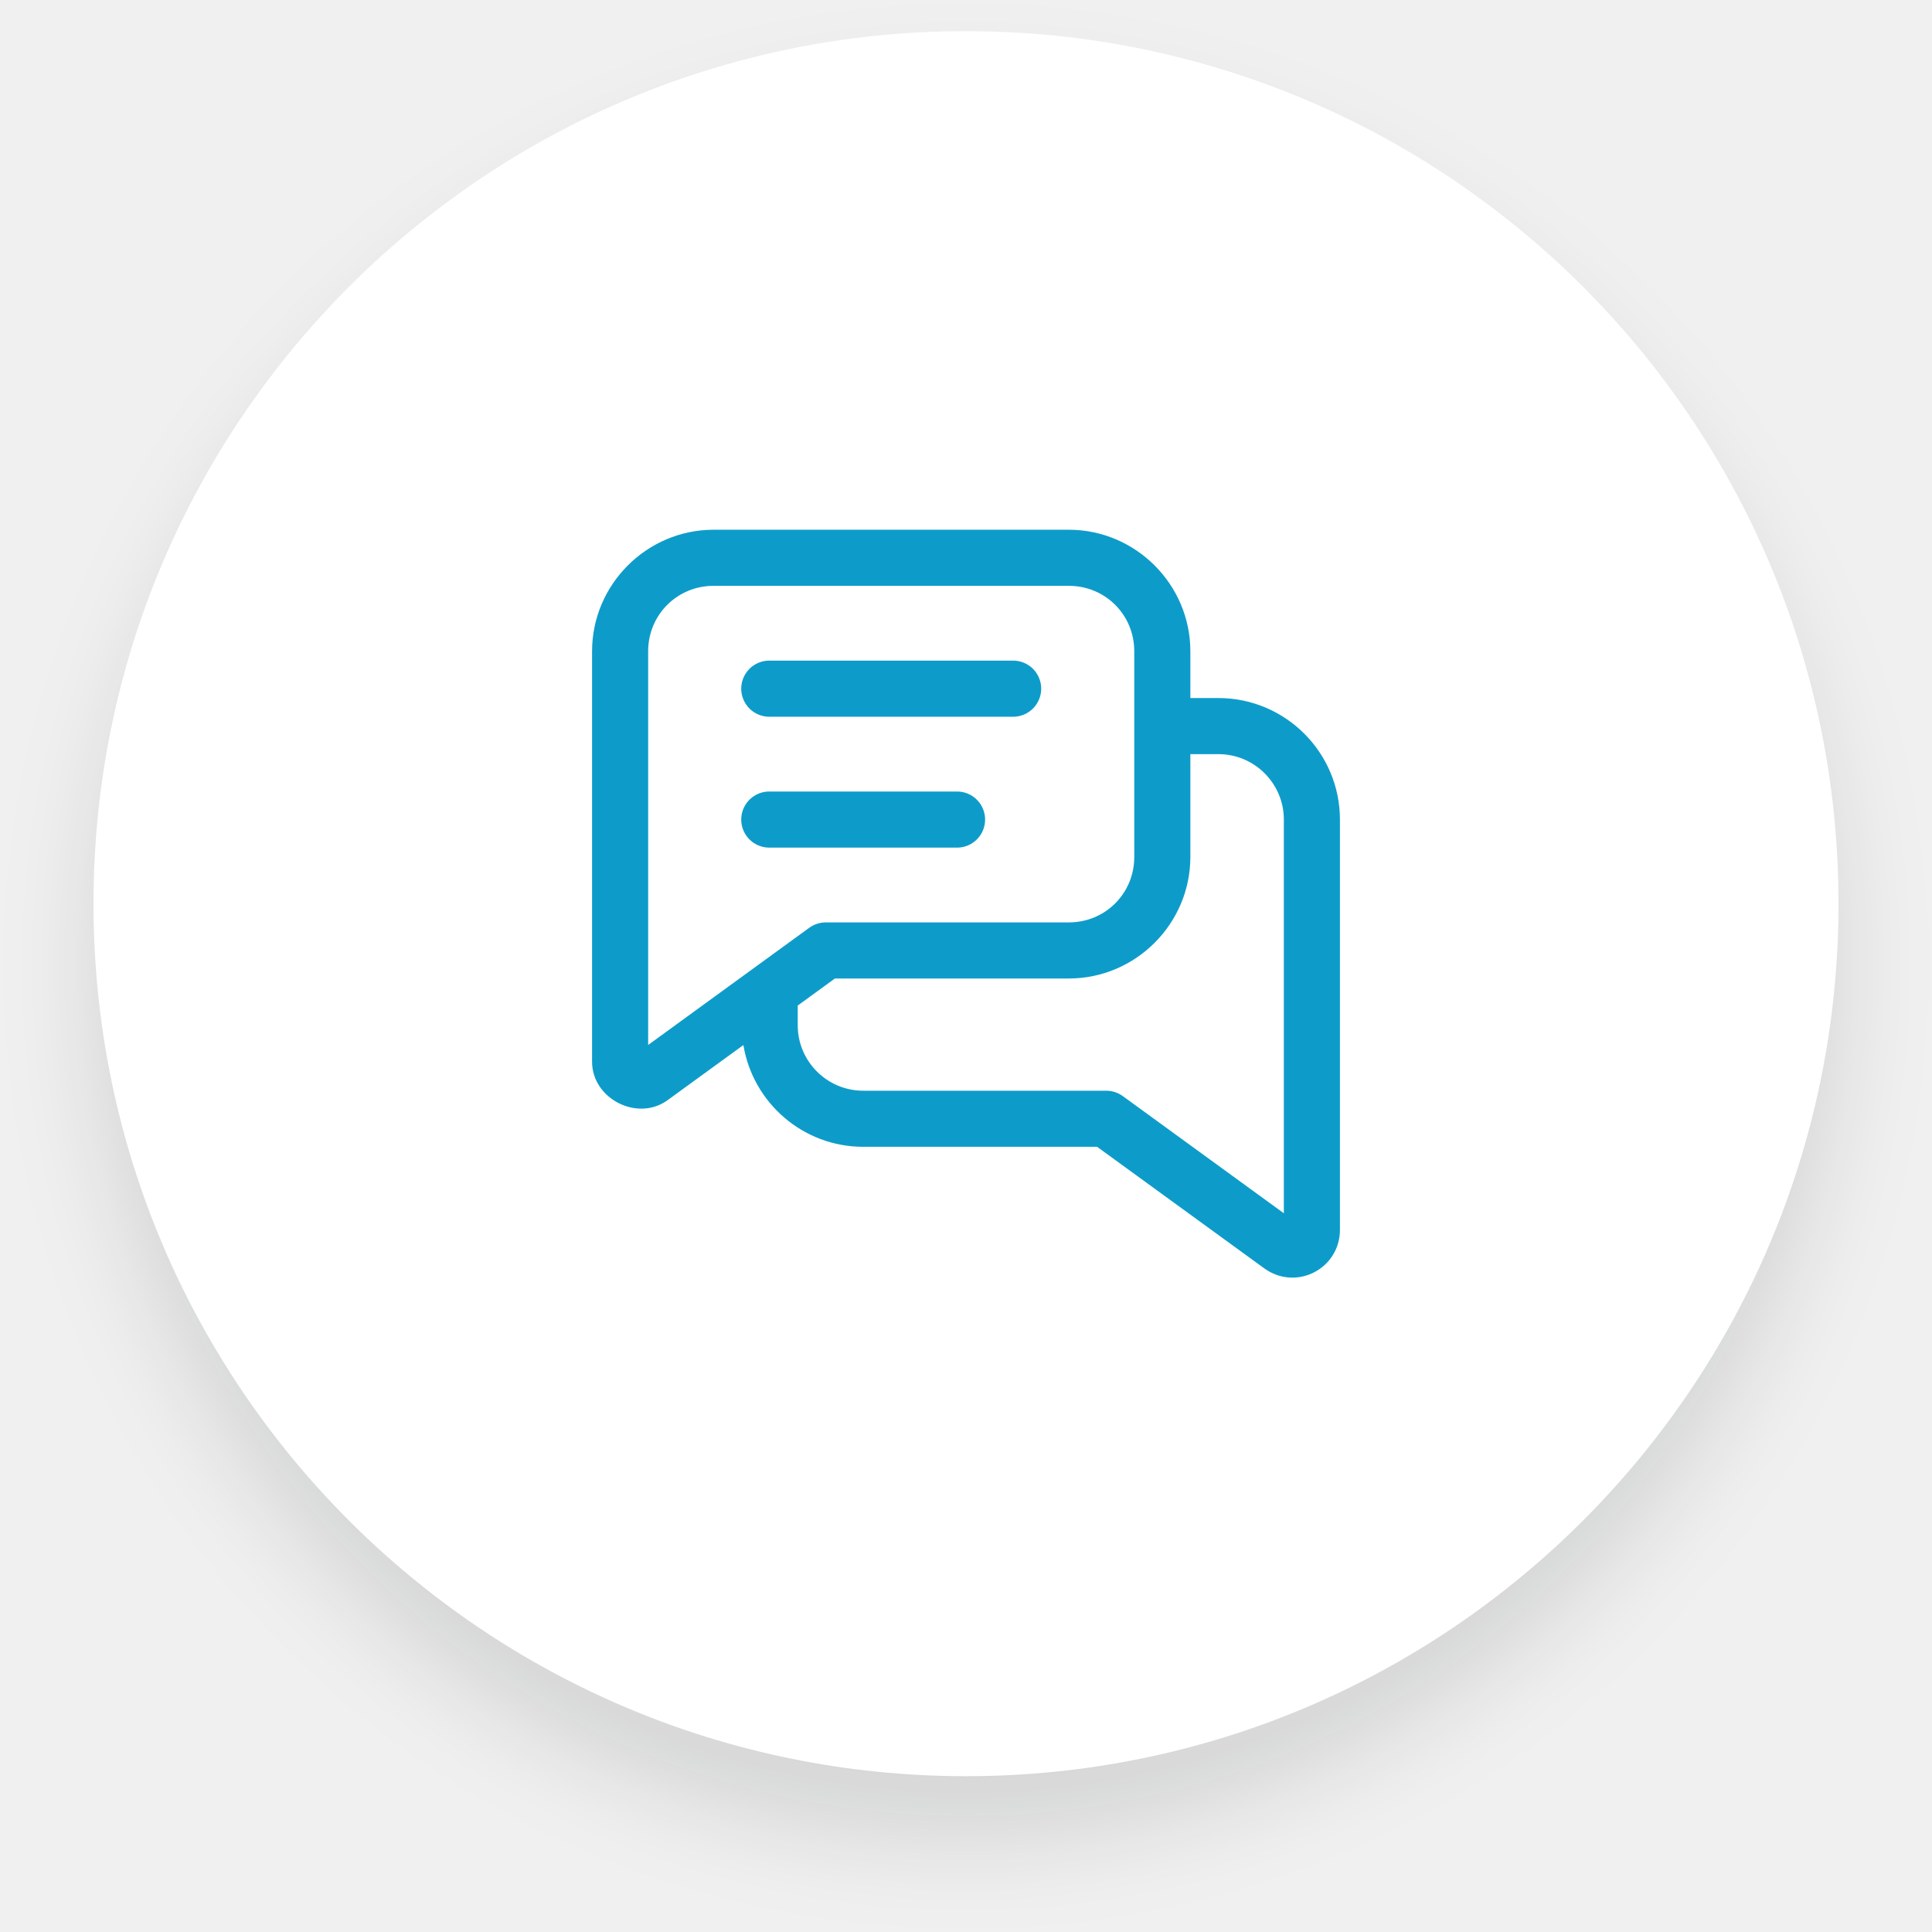
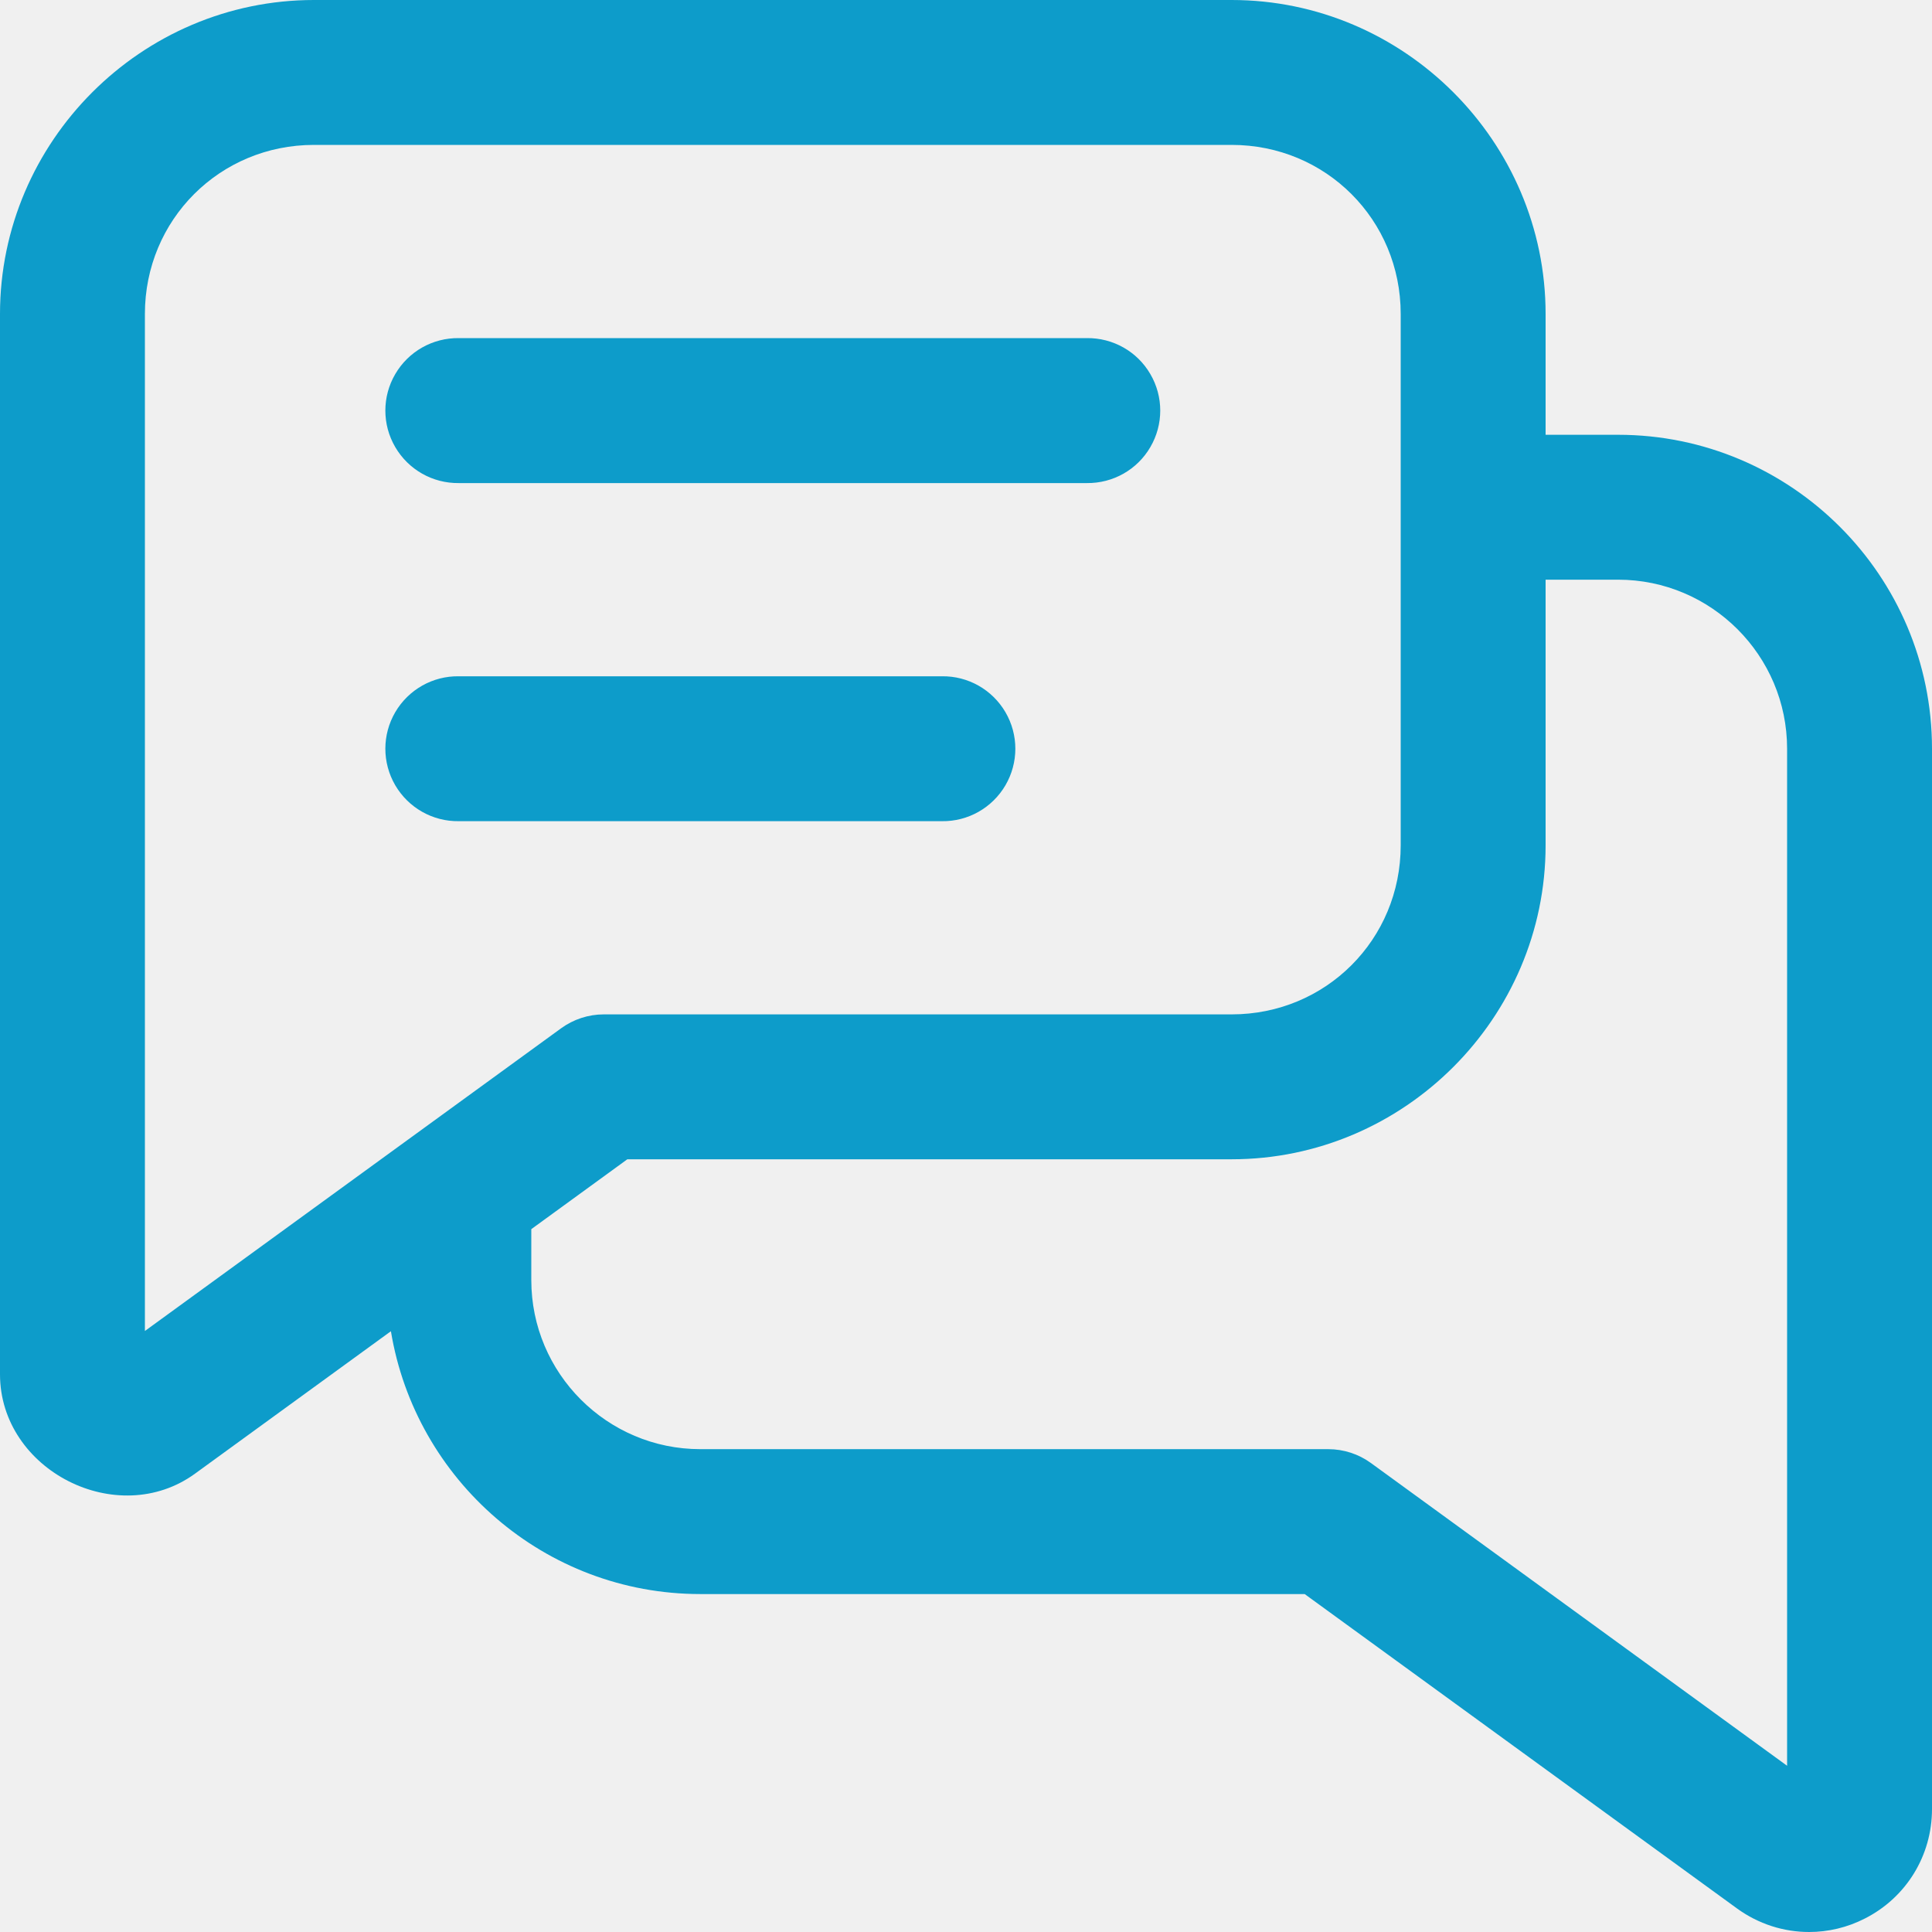
- <svg xmlns="http://www.w3.org/2000/svg" width="62" height="62" viewBox="0 0 62 62" fill="none">
-   <g filter="url(#filter0_d_1862_399)">
-     <path d="M31 57C46.464 57 59 44.464 59 29C59 13.536 46.464 1 31 1C15.536 1 3 13.536 3 29C3 44.464 15.536 57 31 57Z" fill="white" />
-   </g>
-   <path fill-rule="evenodd" clip-rule="evenodd" d="M22.9 17C20.757 17 19 18.757 19 20.9V30.501V34.072C19 35.264 20.459 36.007 21.423 35.306L23.856 33.537C24.161 35.386 25.766 36.802 27.7 36.802H35.207L40.577 40.707C40.844 40.901 41.157 41 41.473 41C41.709 41 41.947 40.945 42.167 40.832C42.681 40.571 43 40.05 43 39.473V26.301C43 24.15 41.25 22.401 39.1 22.401H38.2V20.9C38.2 18.757 36.443 17 34.3 17H22.9ZM22.9 18.8H34.3C35.47 18.8 36.4 19.73 36.4 20.9V27.501C36.4 28.671 35.47 29.601 34.3 29.601H26.5C26.31 29.601 26.124 29.662 25.97 29.773L20.8 33.534V30.501V20.9C20.8 19.73 21.73 18.8 22.9 18.8ZM24.7 21.2C24.375 21.196 24.073 21.366 23.91 21.647C23.746 21.927 23.746 22.274 23.91 22.554C24.073 22.835 24.375 23.005 24.7 23.001H32.5C32.825 23.005 33.127 22.835 33.29 22.554C33.454 22.274 33.454 21.927 33.29 21.647C33.127 21.366 32.825 21.196 32.5 21.2H24.7ZM38.2 24.201H39.1C40.258 24.201 41.2 25.143 41.2 26.301V38.935L36.03 35.174C35.876 35.062 35.69 35.002 35.5 35.002H27.7C26.542 35.002 25.6 34.06 25.6 32.902V32.269L26.793 31.401H34.3C36.443 31.401 38.2 29.644 38.2 27.501V24.201ZM24.7 25.401C24.375 25.396 24.073 25.567 23.91 25.847C23.746 26.128 23.746 26.474 23.91 26.755C24.073 27.035 24.375 27.206 24.7 27.201H30.7C31.025 27.206 31.326 27.035 31.49 26.755C31.654 26.474 31.654 26.128 31.49 25.847C31.326 25.567 31.025 25.396 30.7 25.401H24.7Z" fill="#0D9CCA" />
-   <defs>
-     <filter id="filter0_d_1862_399" x="0" y="0" width="62" height="62" filterUnits="userSpaceOnUse" color-interpolation-filters="sRGB">
-       <feFlood flood-opacity="0" result="BackgroundImageFix" />
-       <feColorMatrix in="SourceAlpha" type="matrix" values="0 0 0 0 0 0 0 0 0 0 0 0 0 0 0 0 0 0 127 0" result="hardAlpha" />
-       <feOffset dy="2" />
-       <feGaussianBlur stdDeviation="1.5" />
-       <feColorMatrix type="matrix" values="0 0 0 0 0.021 0 0 0 0 0.025 0 0 0 0 0.033 0 0 0 0.115 0" />
-       <feBlend mode="normal" in2="BackgroundImageFix" result="effect1_dropShadow_1862_399" />
-       <feBlend mode="normal" in="SourceGraphic" in2="effect1_dropShadow_1862_399" result="shape" />
-     </filter>
-   </defs>
+ <svg xmlns="http://www.w3.org/2000/svg" width="24" height="24" viewBox="0 0 24 24" fill="none">
+   <path fill-rule="evenodd" clip-rule="evenodd" d="M3.9 0C1.757 0 0 1.757 0 3.9V13.501V17.072C0 18.265 1.459 19.007 2.423 18.306L4.856 16.537C5.161 18.386 6.766 19.802 8.7 19.802H16.207L21.577 23.707C21.844 23.901 22.157 24 22.473 24C22.709 24 22.947 23.945 23.167 23.832C23.681 23.571 24 23.05 24 22.473V9.301C24 7.15 22.25 5.401 20.1 5.401H19.2V3.9C19.2 1.757 17.443 0 15.3 0H3.9ZM3.9 1.8H15.3C16.47 1.8 17.4 2.73 17.4 3.9V10.501C17.4 11.671 16.47 12.601 15.3 12.601H7.5C7.31 12.601 7.124 12.662 6.97 12.774L1.8 16.534V13.501V3.9C1.8 2.73 2.73 1.8 3.9 1.8ZM5.7 4.2C5.375 4.196 5.074 4.366 4.91 4.647C4.746 4.927 4.746 5.274 4.91 5.554C5.074 5.835 5.375 6.005 5.7 6.001H13.5C13.825 6.005 14.127 5.835 14.29 5.554C14.454 5.274 14.454 4.927 14.29 4.647C14.127 4.366 13.825 4.196 13.5 4.2H5.7ZM19.2 7.201H20.1C21.258 7.201 22.2 8.143 22.2 9.301V21.935L17.03 18.174C16.876 18.062 16.69 18.002 16.5 18.002H8.7C7.542 18.002 6.6 17.06 6.6 15.902V15.269L7.793 14.401H15.3C17.443 14.401 19.2 12.644 19.2 10.501V7.201ZM5.7 8.401C5.375 8.396 5.074 8.567 4.91 8.847C4.746 9.128 4.746 9.474 4.91 9.755C5.074 10.035 5.375 10.206 5.7 10.201H11.7C12.025 10.206 12.326 10.035 12.49 9.755C12.654 9.474 12.654 9.128 12.49 8.847C12.326 8.567 12.025 8.396 11.7 8.401H5.7Z" fill="#0D9CCA" />
</svg>
